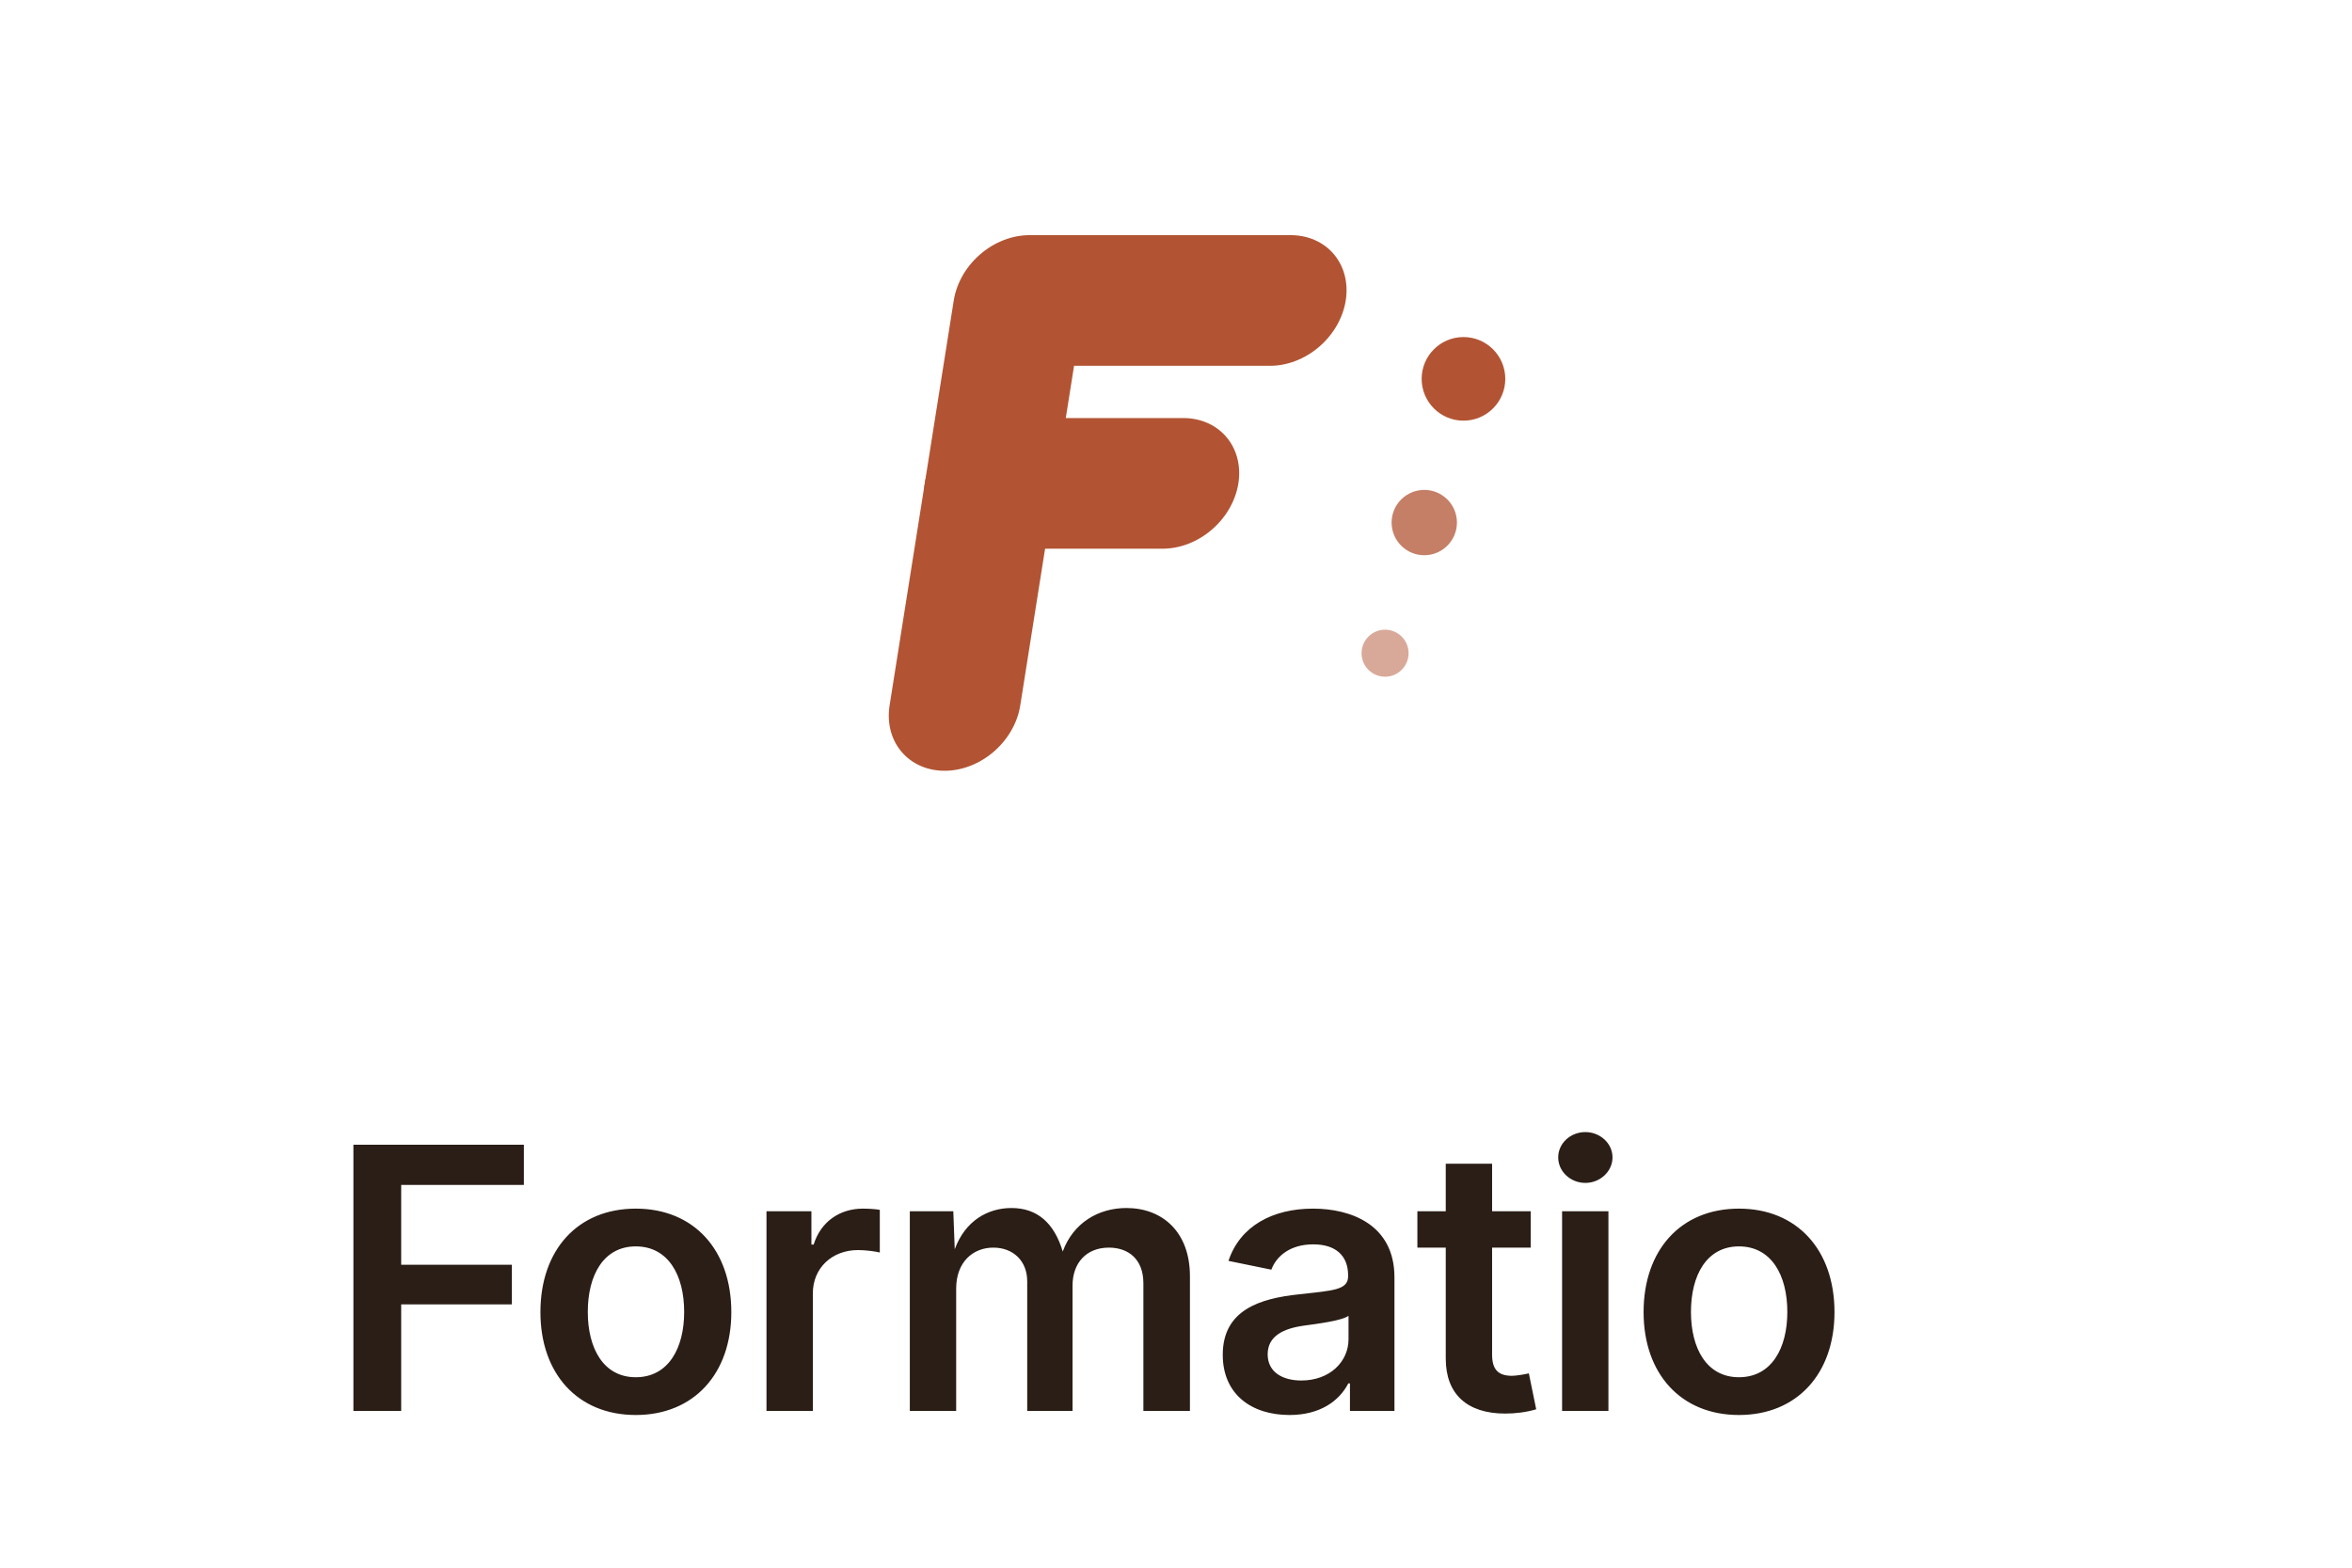
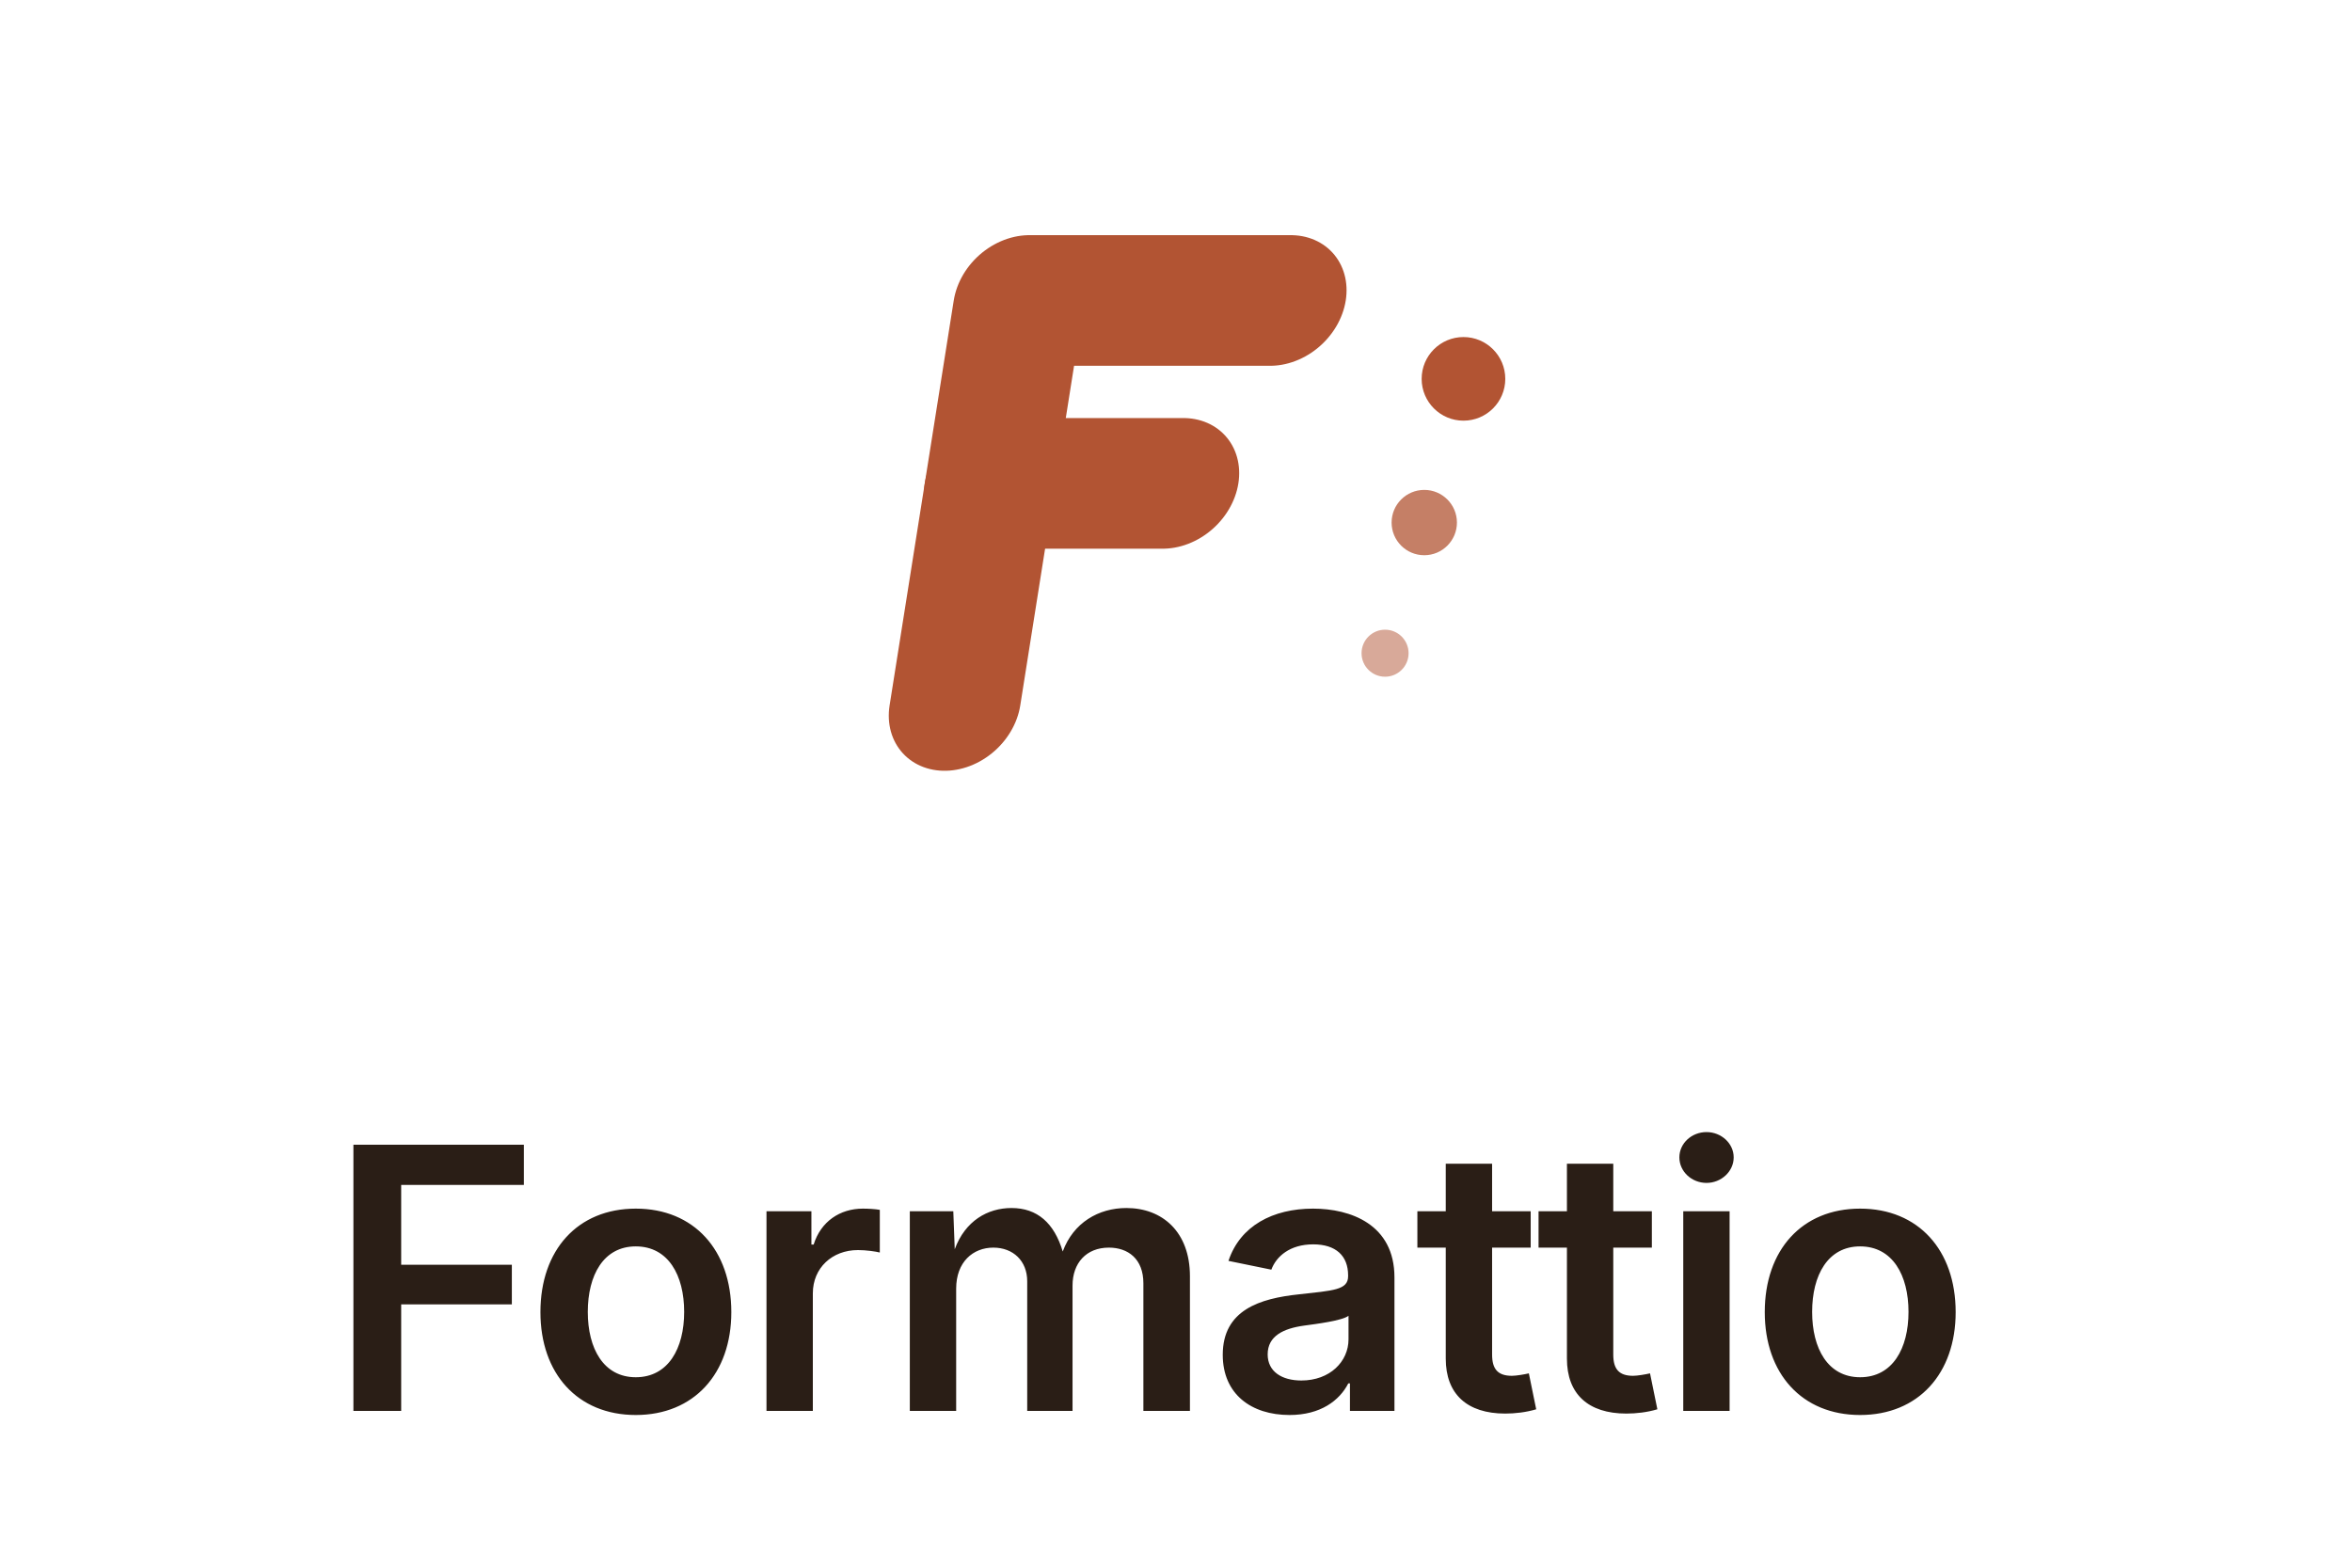
- <svg xmlns="http://www.w3.org/2000/svg" viewBox="0 0 180 120" width="180" height="120" role="img" aria-label="Formatio">
+ <svg xmlns="http://www.w3.org/2000/svg" viewBox="0 0 180 120" width="180" height="120" role="img" aria-label="Formattio">
  <g transform="translate(58 4)">
    <g transform="translate(5 0) skewX(-9)" fill="none" stroke="#B25433" stroke-width="10" stroke-linecap="round" stroke-linejoin="round">
      <path d="M18 50V19H38" />
      <path d="M18 33H32" />
    </g>
    <g fill="#B25433">
      <circle cx="48" cy="46" r="1.8" opacity="0.5" />
      <circle cx="51" cy="36" r="2.5" opacity="0.75" />
      <circle cx="54" cy="25" r="3.2" opacity="1" />
    </g>
  </g>
-   <text x="25" y="108" font-family="Geist, -apple-system, BlinkMacSystemFont, system-ui, sans-serif" font-weight="600" font-size="28" letter-spacing="-0.015em" fill="#2A1E16">Formatio</text>
+   <text x="25" y="108" font-family="Geist, -apple-system, BlinkMacSystemFont, system-ui, sans-serif" font-weight="600" font-size="28" letter-spacing="-0.015em" fill="#2A1E16">Formattio</text>
</svg>
